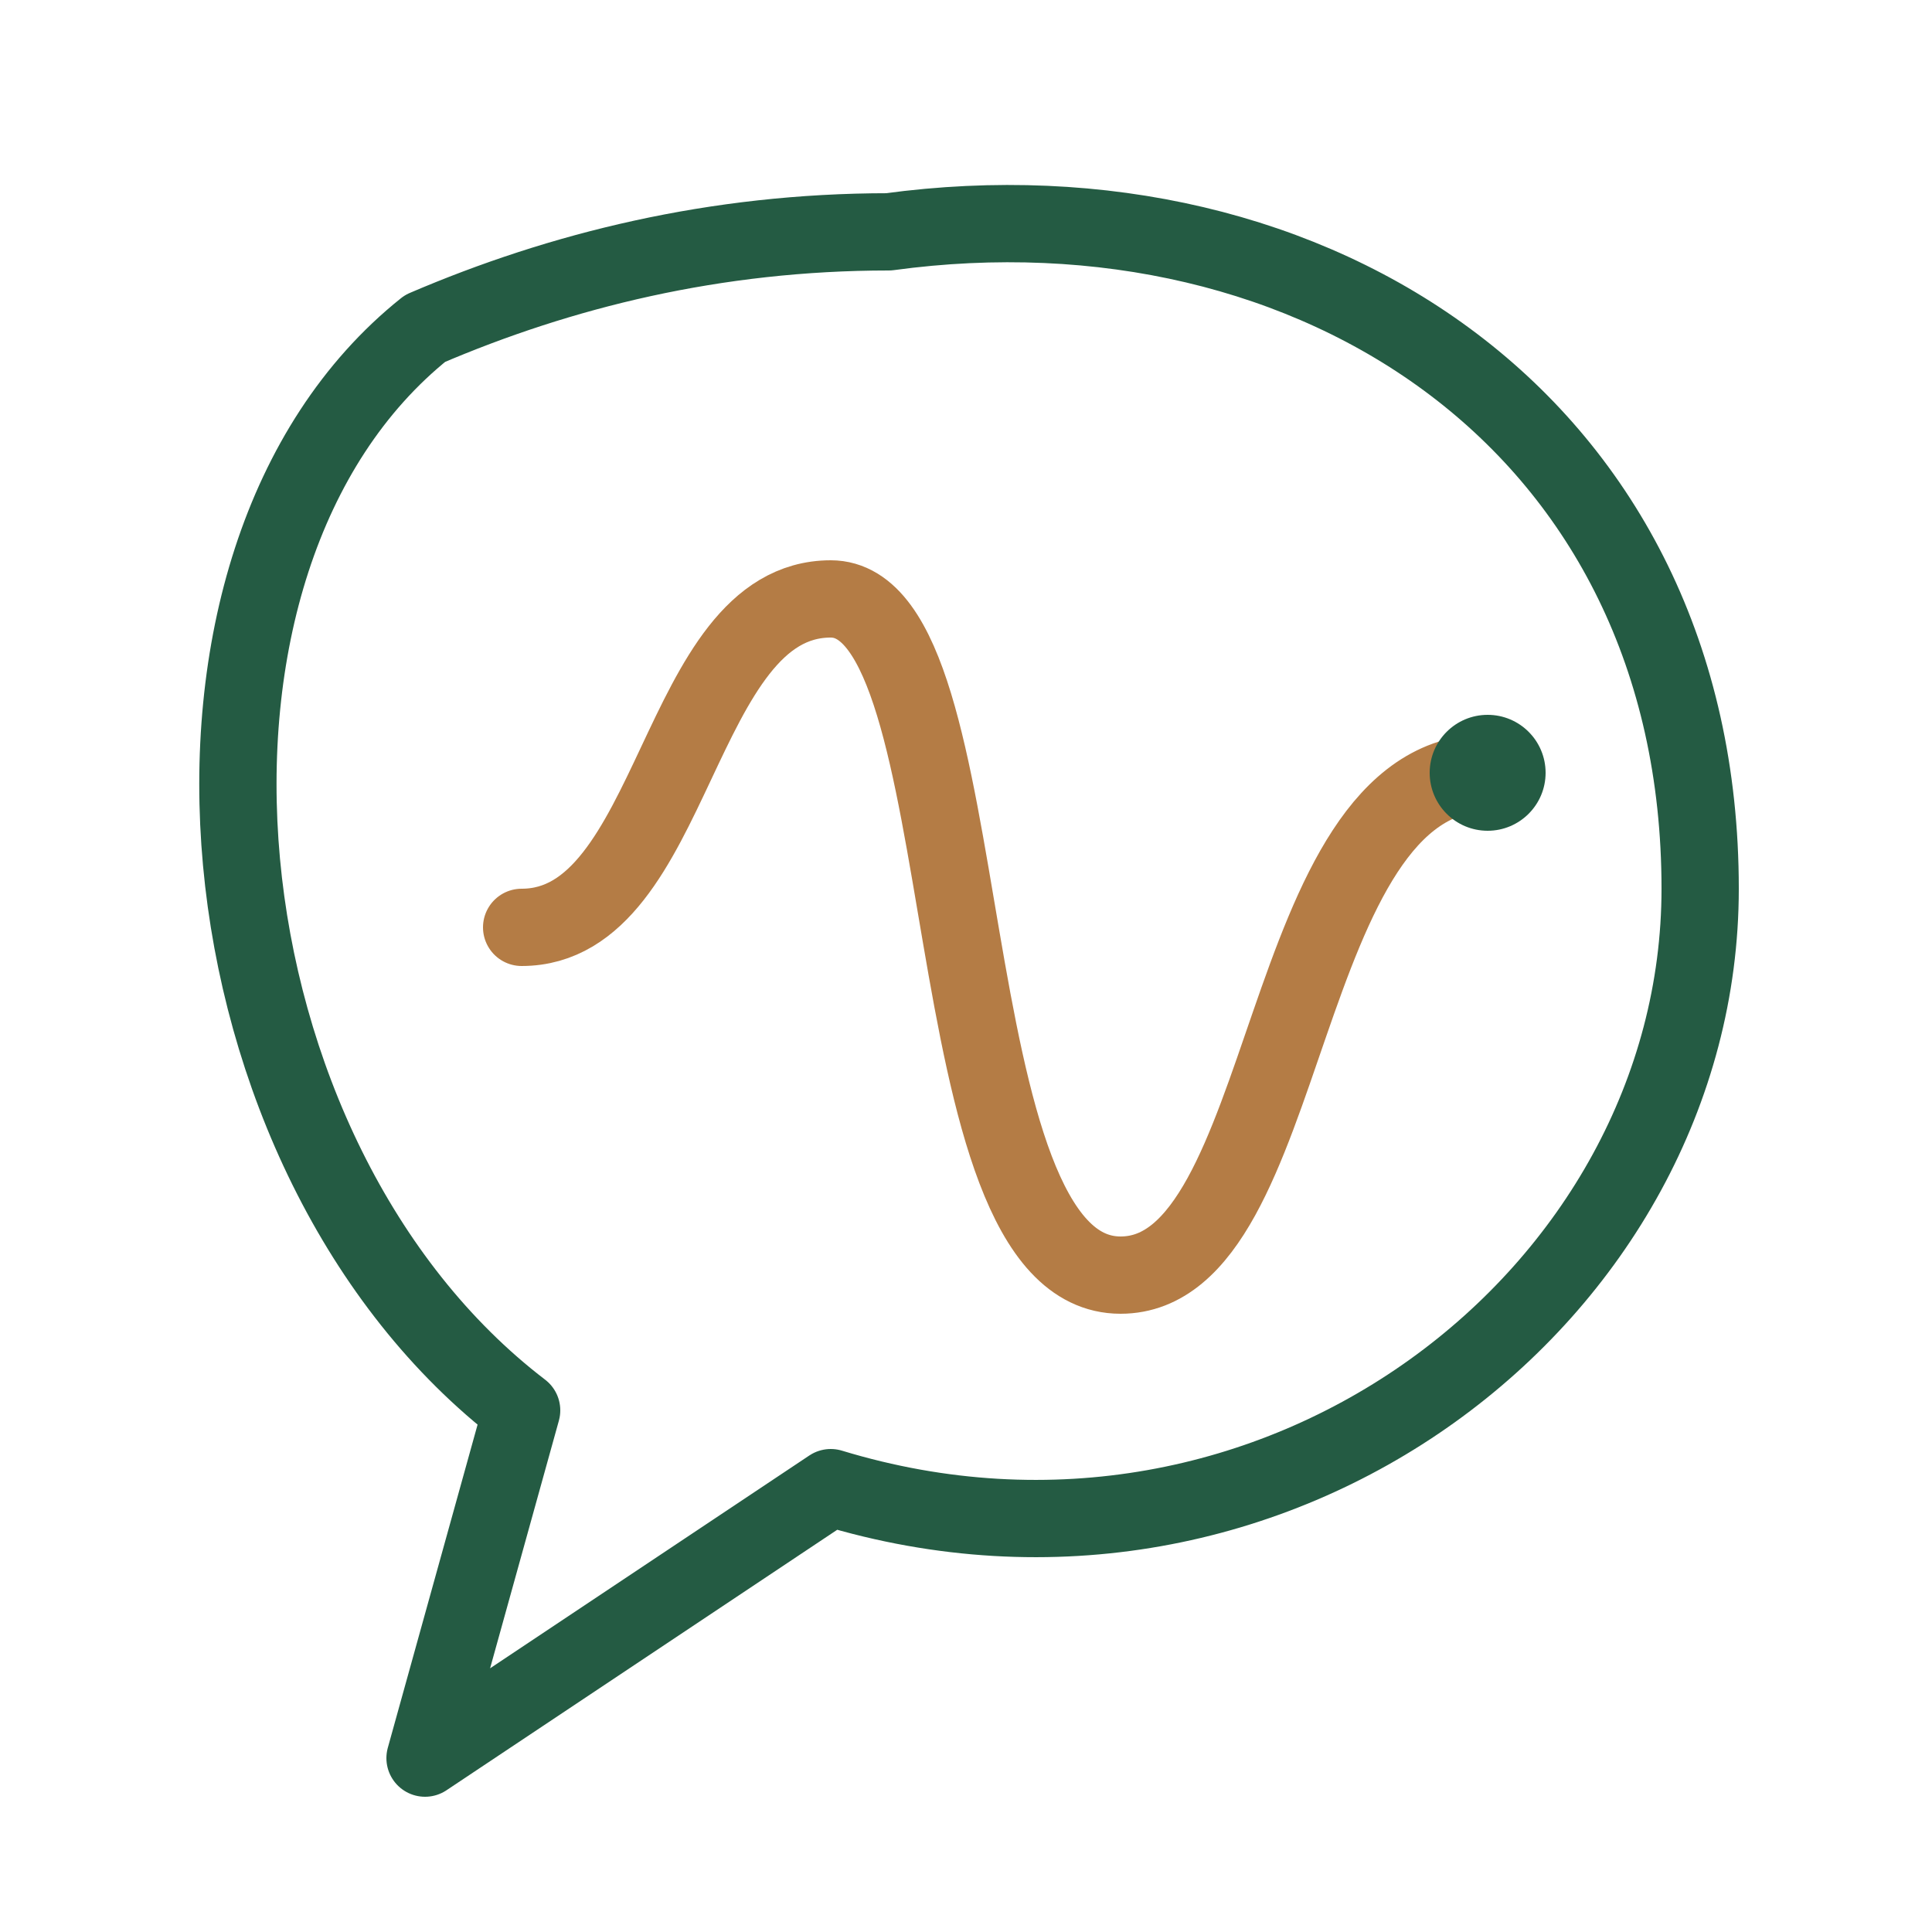
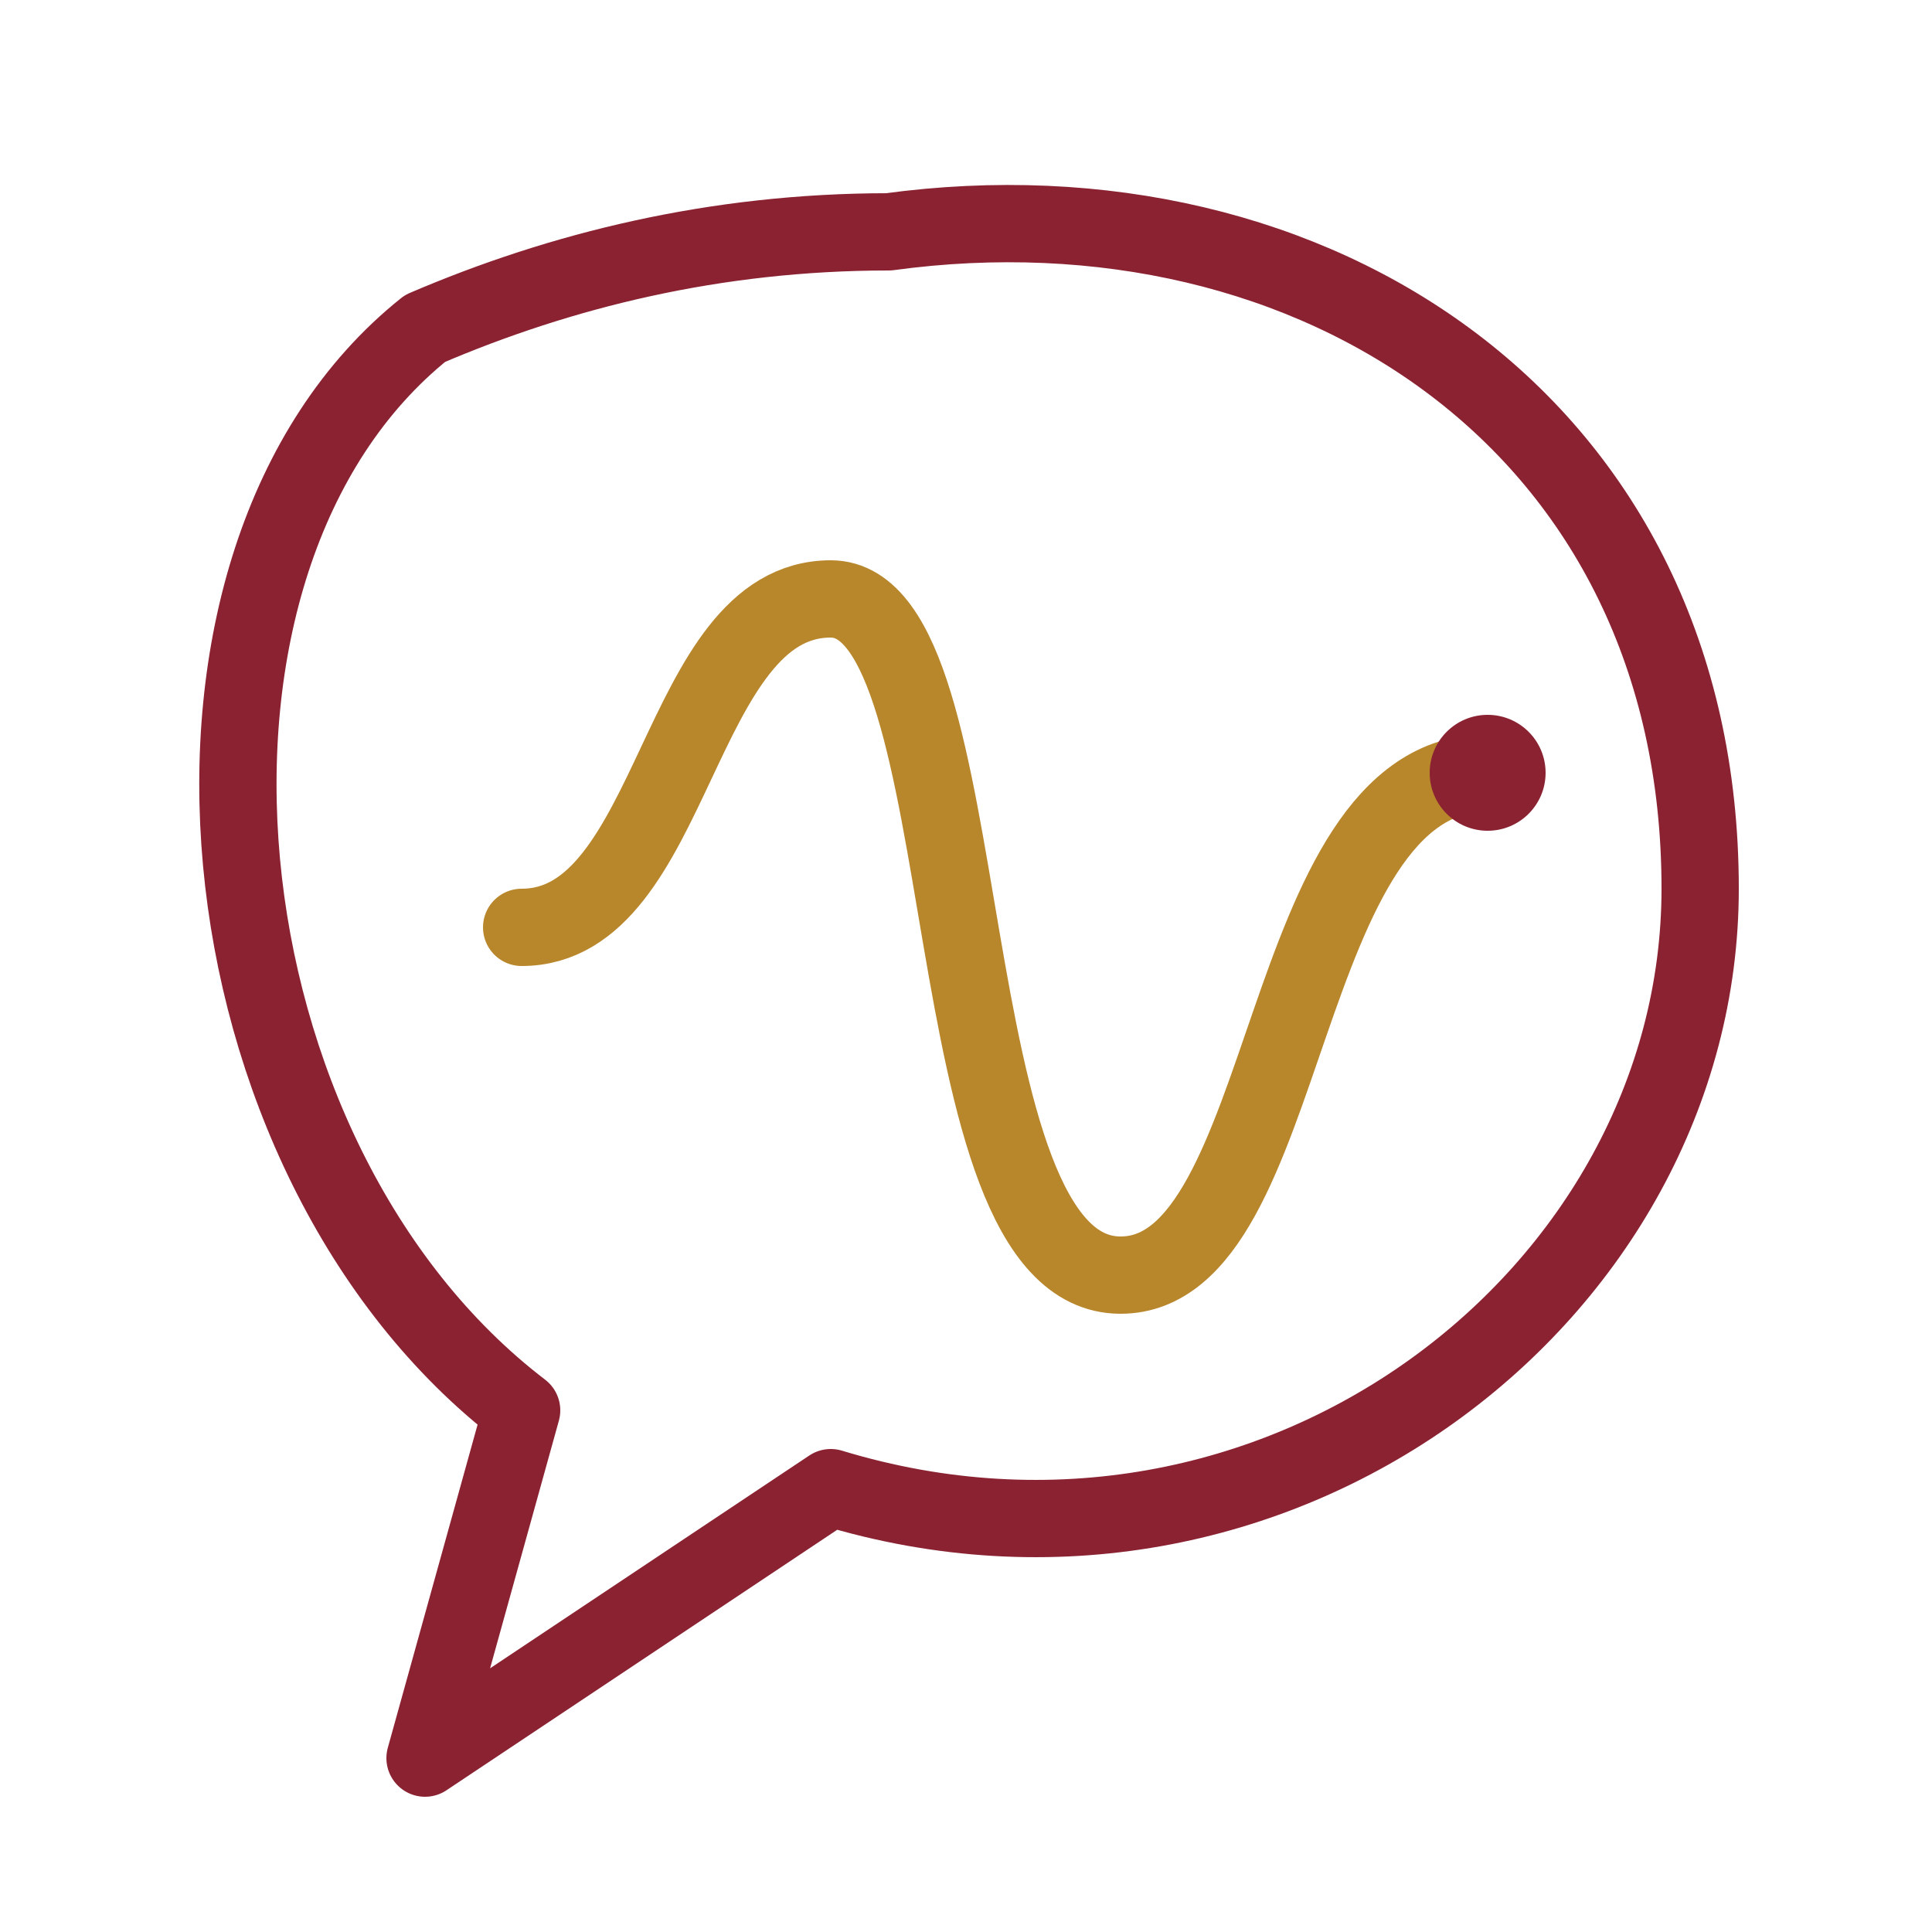
<svg xmlns="http://www.w3.org/2000/svg" viewBox="0 0 100 100" fill="none">
  <style>
-     .outline { stroke: #245B43; }
-     .dot { fill: #245B43; }
-     /* Browsers with a dark tab strip get a lighter green so the outline stays visible. */
+     .outline { stroke: #8A2232; }
+     .wave { stroke: #B8862B; }
+     .dot { fill: #8A2232; }
+     /* Browsers with a dark tab strip get lighter colours so the icon stays visible. */
    @media (prefers-color-scheme: dark) {
-       .outline { stroke: #5FB48C; }
-       .dot { fill: #5FB48C; }
+       .outline { stroke: #F08B95; }
+       .wave { stroke: #E8B84A; }
+       .dot { fill: #F08B95; }
    }
  </style>
  <path class="outline" d="M22 17 C7 29 10 60 27 73 L22 91        L43 77 C66 84 88 67 88 46        C88 22 68 9 46 12        C37 12 29 14 22 17Z" stroke-width="4" stroke-linejoin="round" />
-   <path d="M27 48 C35 48 35 31 43 31        C51 31 48 66 58 66        C67 66 66 40 77 40" stroke="#B47C45" stroke-width="4" stroke-linecap="round" />
+   <path class="wave" d="M27 48 C35 48 35 31 43 31        C51 31 48 66 58 66        C67 66 66 40 77 40" stroke-width="4" stroke-linecap="round" />
  <circle class="dot" cx="77" cy="40" r="3" />
</svg>
